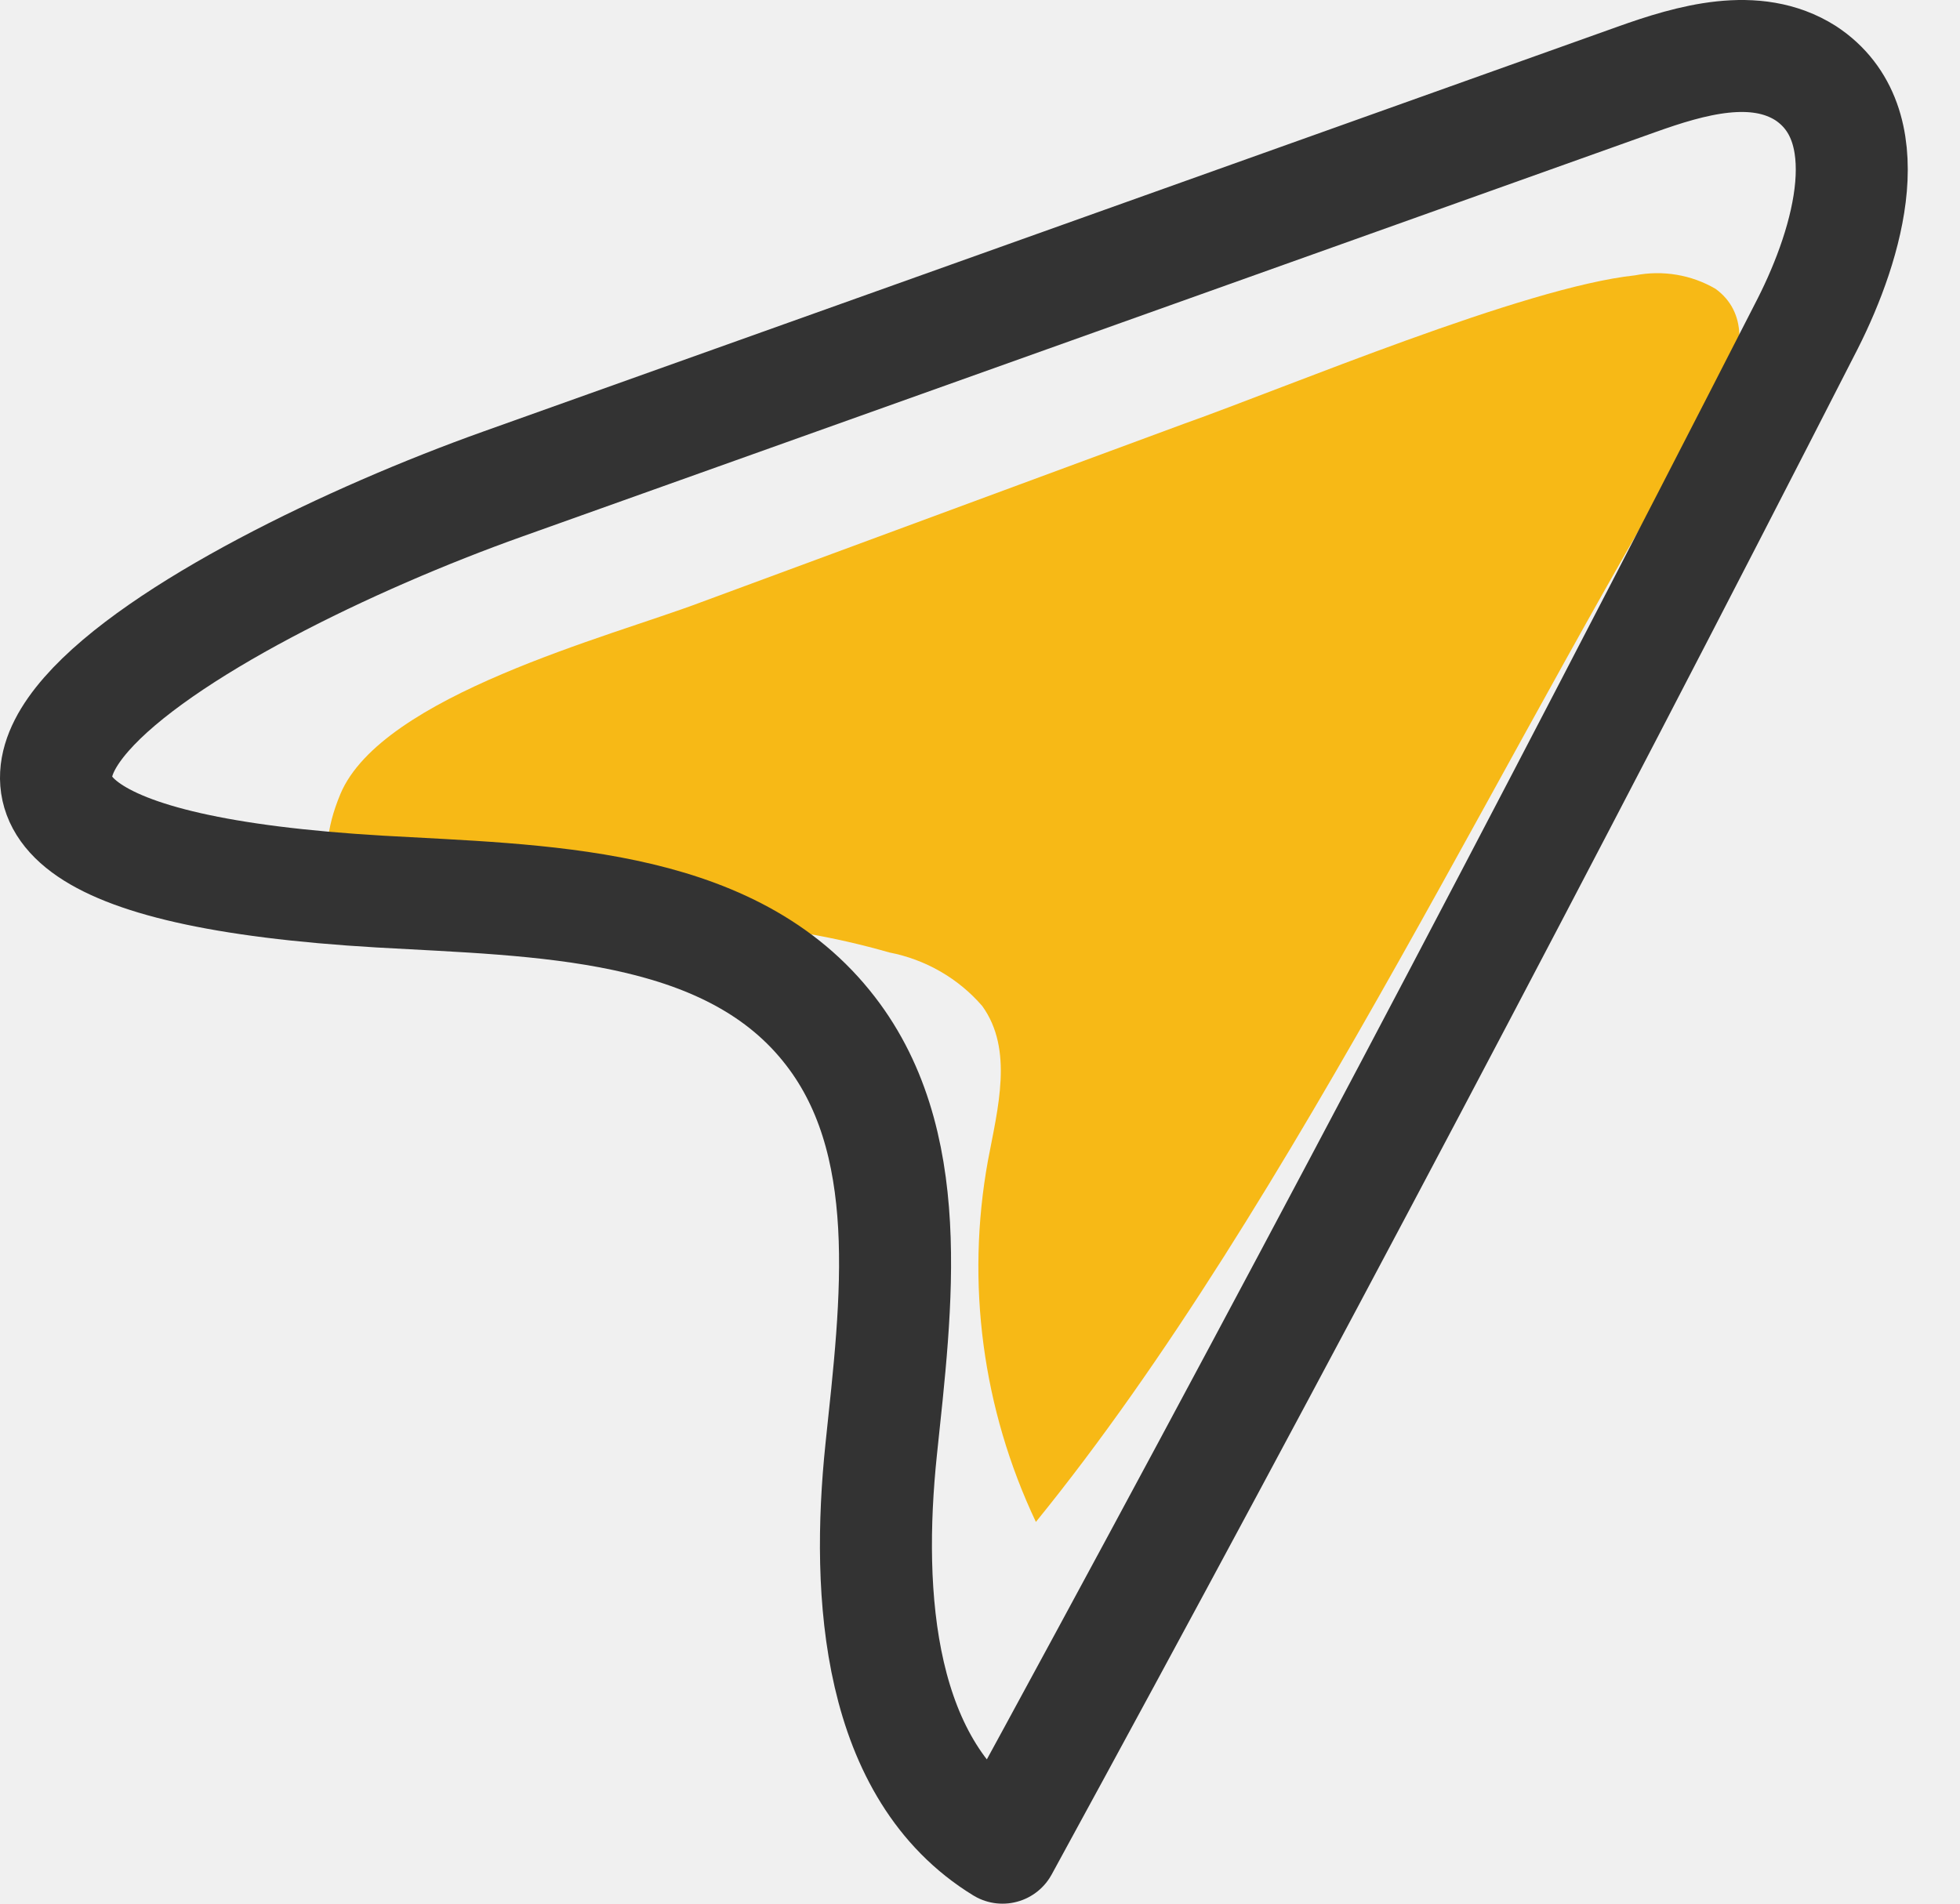
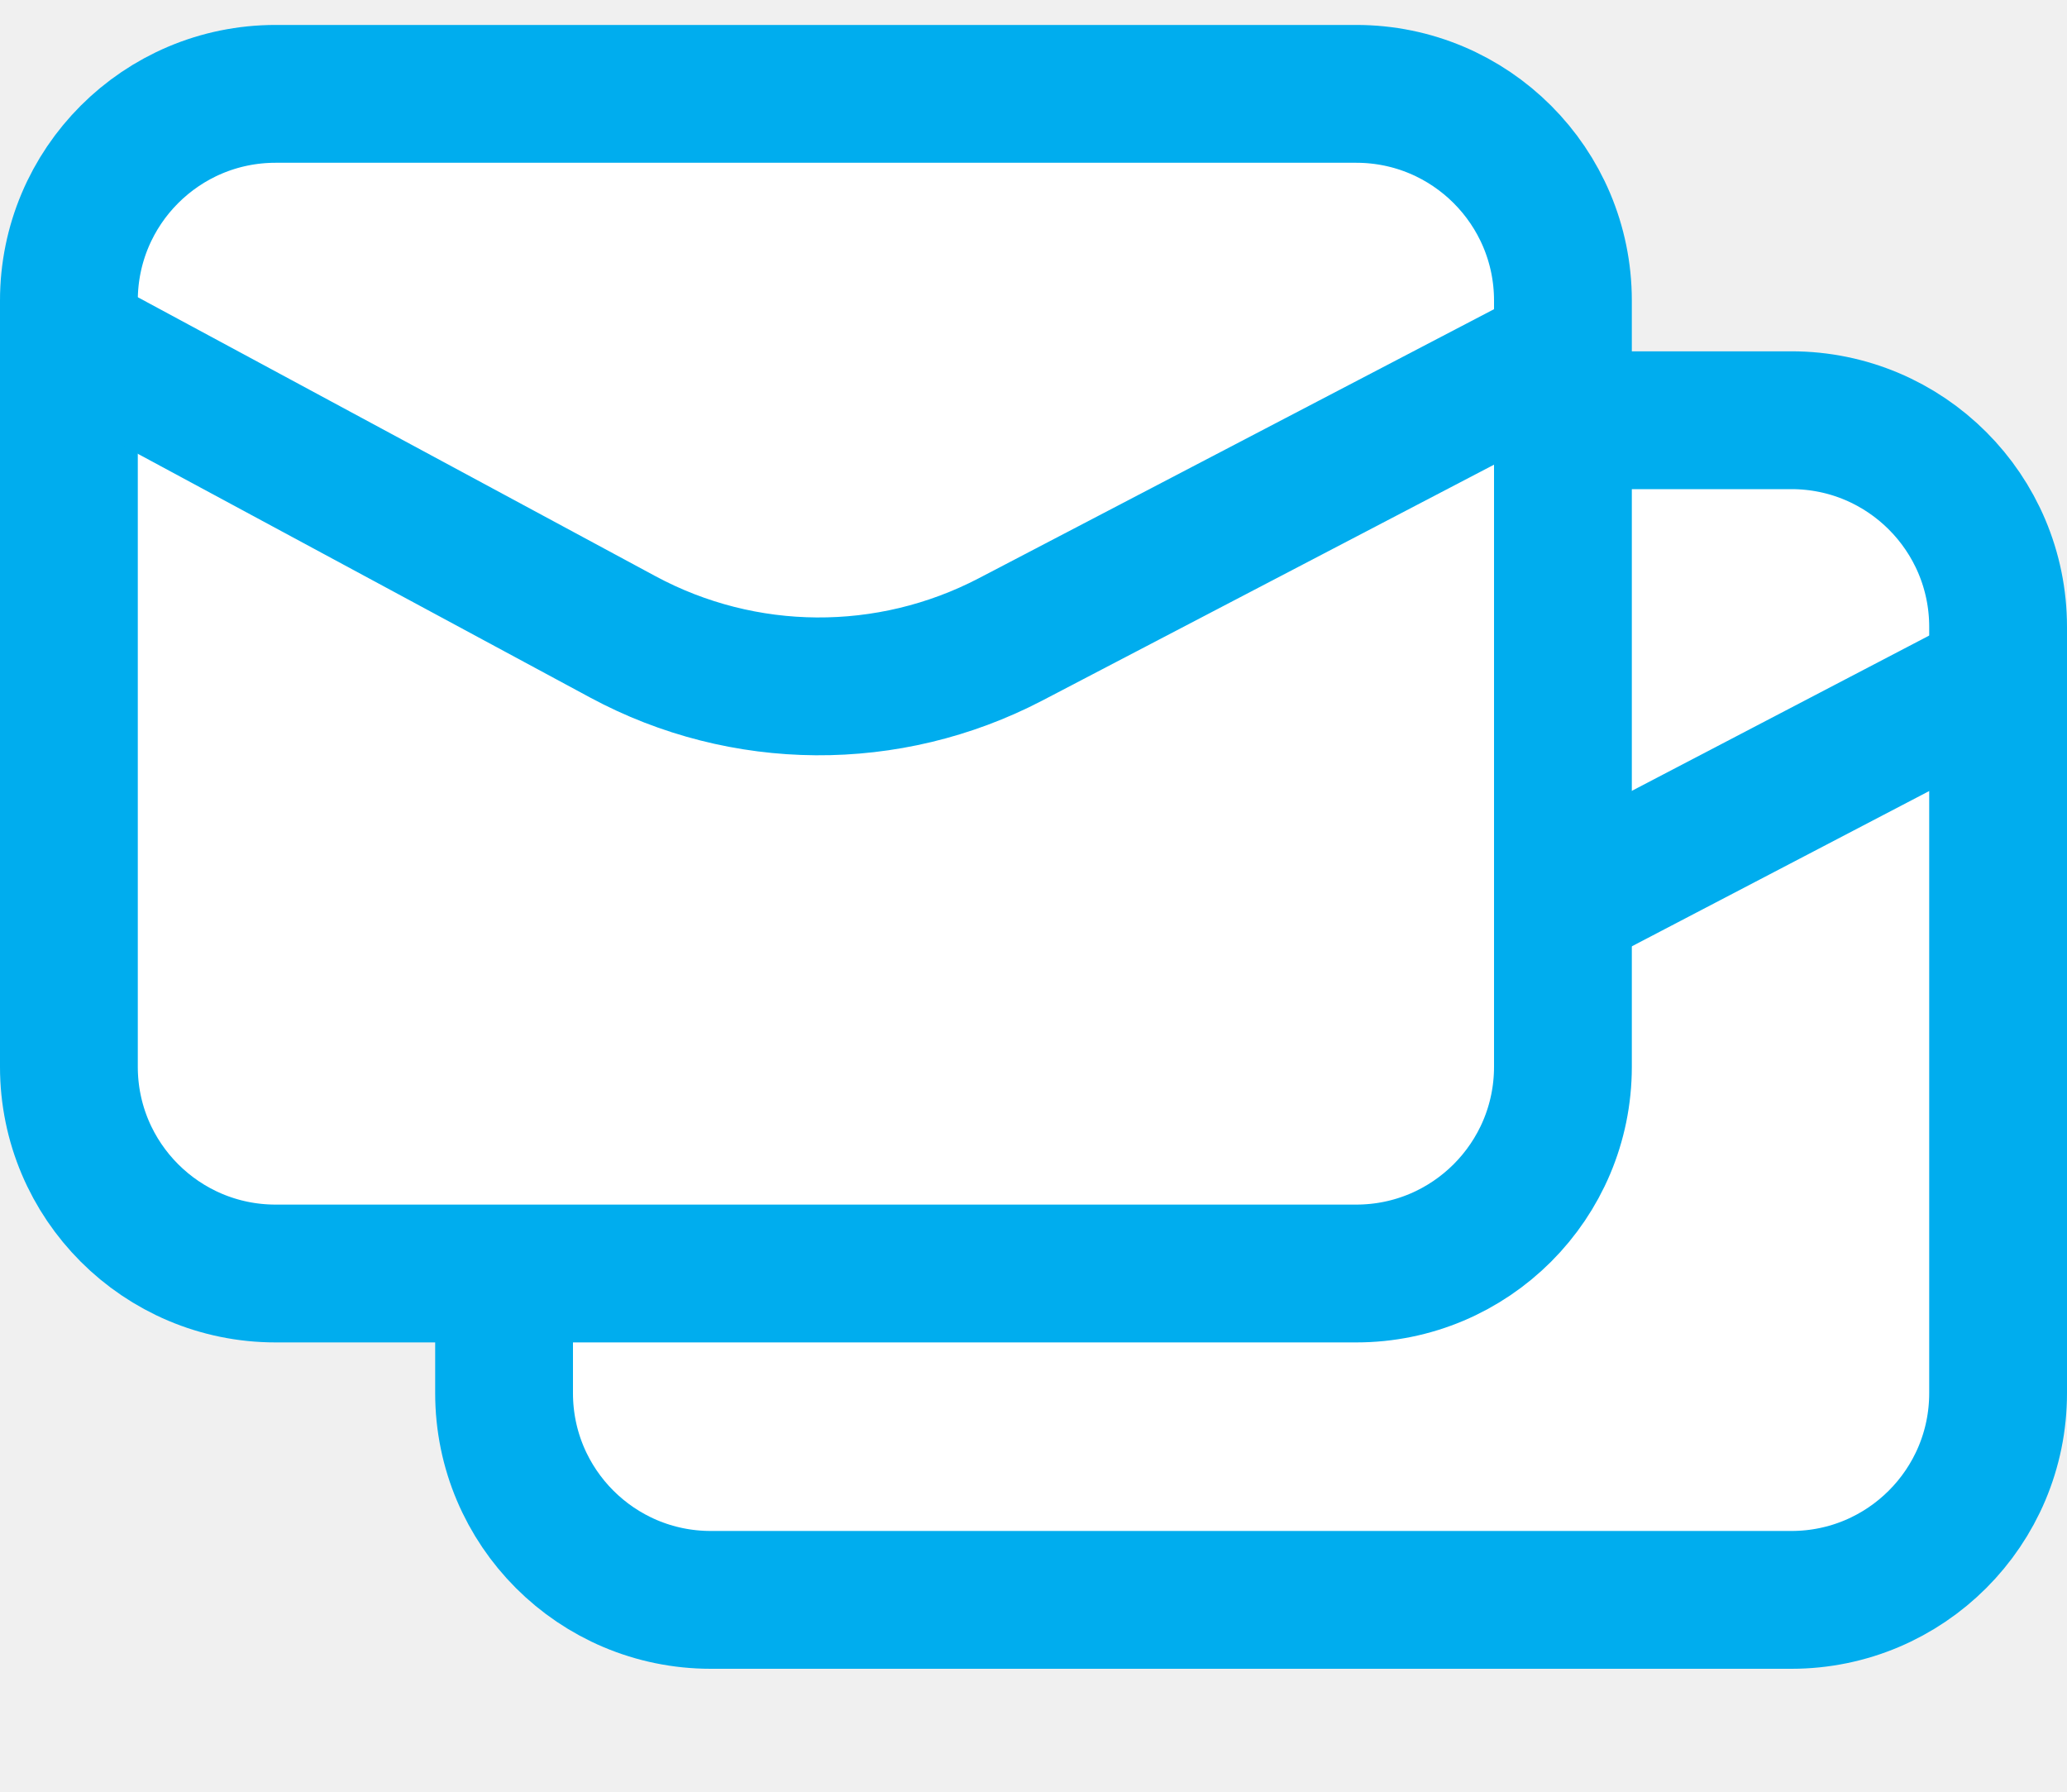
- <svg xmlns="http://www.w3.org/2000/svg" width="35" height="34" viewBox="0 0 35 34" fill="none">
-   <path d="M12.516 10.757L21.139 7.57C22.997 6.911 27.221 5.128 29.195 4.918C29.689 4.821 30.203 4.906 30.635 5.159C31.206 5.573 31.146 6.318 30.787 6.911C27.065 12.901 23.136 21.477 18.498 27.182C17.543 25.164 17.245 22.913 17.642 20.728C17.817 19.796 18.102 18.749 17.541 17.969C17.116 17.476 16.53 17.137 15.88 17.011C13.885 16.44 11.784 16.315 9.732 16.645C7.892 16.939 5.012 16.743 6.079 14.18C6.82 12.42 10.901 11.368 12.516 10.757Z" fill="#F7B916" />
-   <path d="M29.221 1.419C30.194 1.071 31.347 0.738 32.243 1.306C33.616 2.208 33.021 4.318 32.279 5.783C27.611 14.92 22.819 23.992 17.902 33C15.669 31.633 15.464 28.493 15.735 25.891C16.007 23.289 16.406 20.344 14.752 18.316C12.949 16.093 9.63 16.088 6.788 15.924C-4.706 15.253 3.561 10.577 8.975 8.646L29.221 1.419Z" stroke="#333333" stroke-width="2" stroke-linecap="round" stroke-linejoin="round" />
+ <svg xmlns="http://www.w3.org/2000/svg" width="15" height="13" viewBox="0 0 15 13" fill="none">
+   <rect x="3.658" y="3.049" width="10.842" height="8.559" rx="1.5" fill="white" stroke="#00ADEE" />
+   <path d="M3.68 4.835L7.678 6.99C8.554 7.462 9.607 7.469 10.49 7.008L14.652 4.835" stroke="#00ADEE" />
+   <rect x="0.5" y="0.681" width="10.842" height="8.559" rx="1.5" fill="white" stroke="#00ADEE" />
+   <path d="M0.522 2.467L4.52 4.621C5.396 5.093 6.449 5.1 7.332 4.64L11.494 2.467" stroke="#00ADEE" />
</svg>
